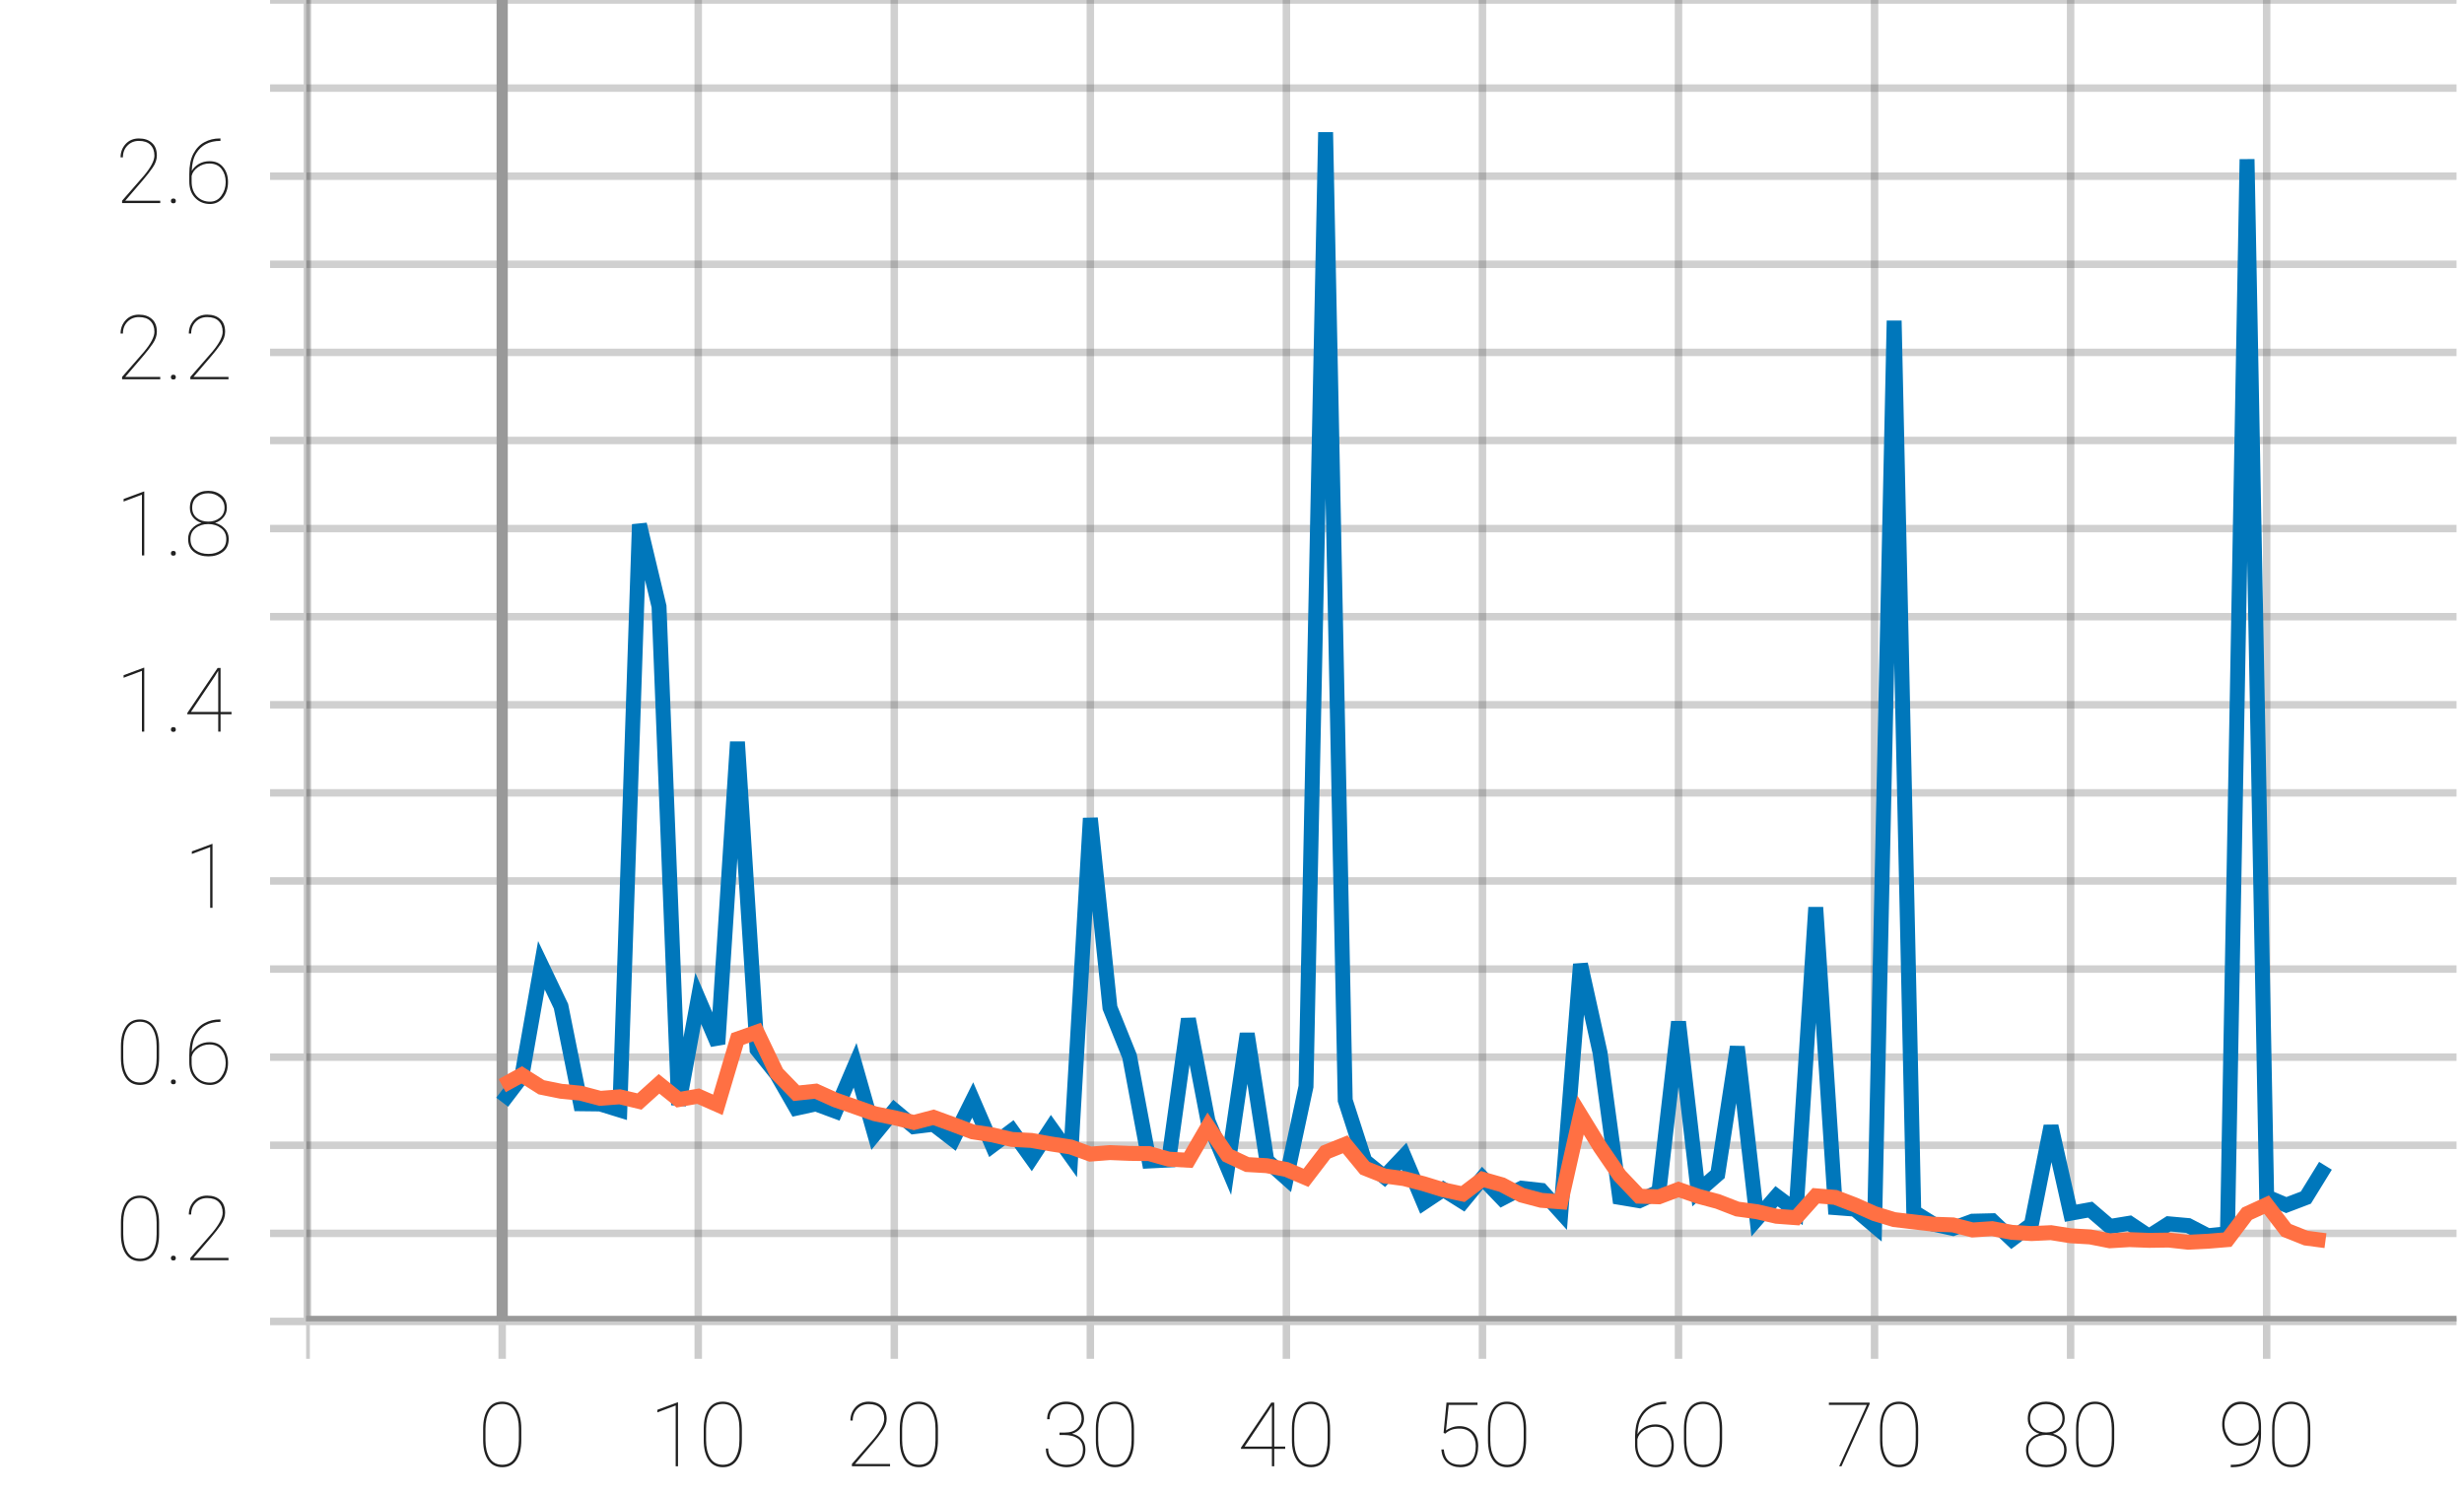
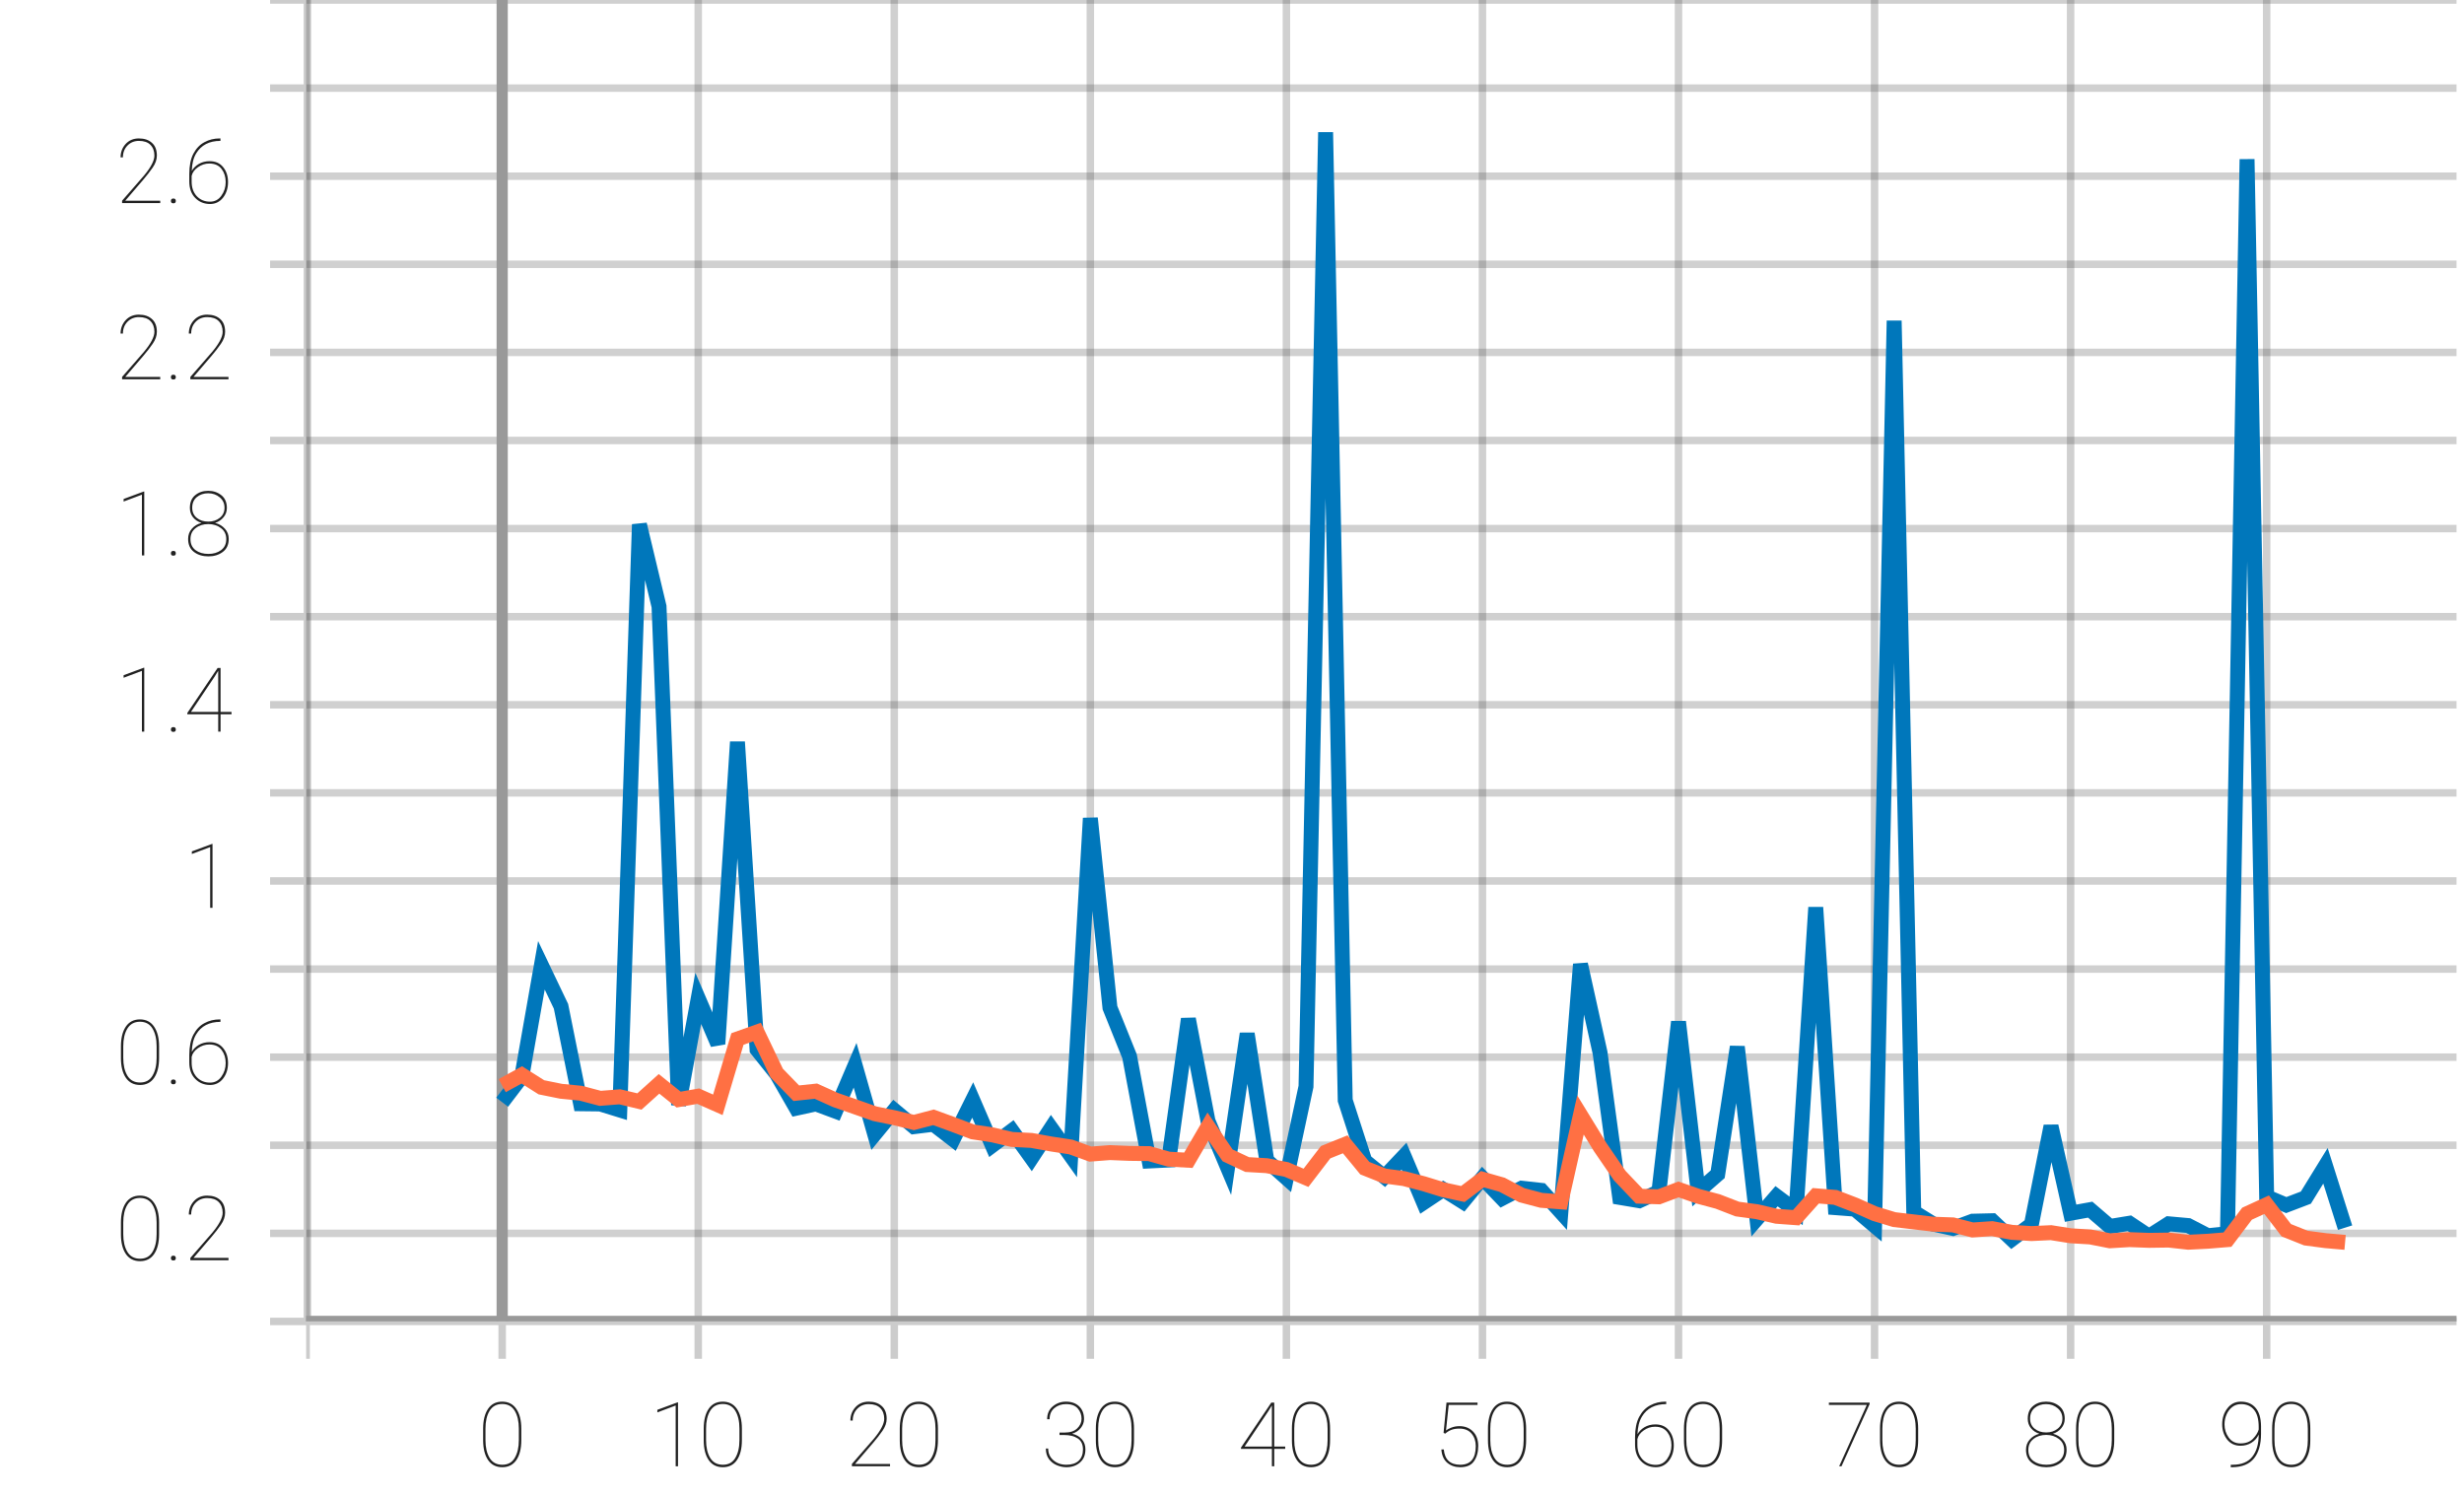
<svg xmlns="http://www.w3.org/2000/svg" viewBox="0 0 330 200">
  <g>
    <g>
      <g>
        <g>
          <g>
            <line x1="41.172" y1="177" x2="36.172" y2="177" style="visibility: inherit;" fill="rgb(0, 0, 0)" stroke="rgb(204, 204, 204)" stroke-width="1px" />
            <line x1="41.172" y1="165.2" x2="36.172" y2="165.2" style="visibility: inherit;" fill="rgb(0, 0, 0)" stroke="rgb(204, 204, 204)" stroke-width="1px" />
            <line x1="41.172" y1="153.4" x2="36.172" y2="153.4" style="visibility: inherit;" fill="rgb(0, 0, 0)" stroke="rgb(204, 204, 204)" stroke-width="1px" />
            <line x1="41.172" y1="141.6" x2="36.172" y2="141.6" style="visibility: inherit;" fill="rgb(0, 0, 0)" stroke="rgb(204, 204, 204)" stroke-width="1px" />
            <line x1="41.172" y1="129.8" x2="36.172" y2="129.8" style="visibility: inherit;" fill="rgb(0, 0, 0)" stroke="rgb(204, 204, 204)" stroke-width="1px" />
            <line x1="41.172" y1="118" x2="36.172" y2="118" style="visibility: inherit;" fill="rgb(0, 0, 0)" stroke="rgb(204, 204, 204)" stroke-width="1px" />
            <line x1="41.172" y1="106.2" x2="36.172" y2="106.2" style="visibility: inherit;" fill="rgb(0, 0, 0)" stroke="rgb(204, 204, 204)" stroke-width="1px" />
            <line x1="41.172" y1="94.4" x2="36.172" y2="94.4" style="visibility: inherit;" fill="rgb(0, 0, 0)" stroke="rgb(204, 204, 204)" stroke-width="1px" />
            <line x1="41.172" y1="82.6" x2="36.172" y2="82.6" style="visibility: inherit;" fill="rgb(0, 0, 0)" stroke="rgb(204, 204, 204)" stroke-width="1px" />
            <line x1="41.172" y1="70.8" x2="36.172" y2="70.8" style="visibility: inherit;" fill="rgb(0, 0, 0)" stroke="rgb(204, 204, 204)" stroke-width="1px" />
            <line x1="41.172" y1="59" x2="36.172" y2="59" style="visibility: inherit;" fill="rgb(0, 0, 0)" stroke="rgb(204, 204, 204)" stroke-width="1px" />
            <line x1="41.172" y1="47.2" x2="36.172" y2="47.2" style="visibility: inherit;" fill="rgb(0, 0, 0)" stroke="rgb(204, 204, 204)" stroke-width="1px" />
            <line x1="41.172" y1="35.4" x2="36.172" y2="35.4" style="visibility: inherit;" fill="rgb(0, 0, 0)" stroke="rgb(204, 204, 204)" stroke-width="1px" />
            <line x1="41.172" y1="23.6" x2="36.172" y2="23.6" style="visibility: inherit;" fill="rgb(0, 0, 0)" stroke="rgb(204, 204, 204)" stroke-width="1px" />
            <line x1="41.172" y1="11.8" x2="36.172" y2="11.8" style="visibility: inherit;" fill="rgb(0, 0, 0)" stroke="rgb(204, 204, 204)" stroke-width="1px" />
            <line x1="41.172" y1="0" x2="36.172" y2="0" style="visibility: inherit;" fill="rgb(0, 0, 0)" stroke="rgb(204, 204, 204)" stroke-width="1px" />
          </g>
          <g transform="translate(31.17188, 0)">
            <text x="0" y="177" dx="0em" dy="0.3em" style="text-anchor: end; visibility: hidden; font-family: Roboto, sans-serif; font-size: 12px; font-weight: 200;" fill="rgb(33, 33, 33)" stroke="none" stroke-width="1px">0</text>
            <text x="0" y="165.2" dx="0em" dy="0.3em" style="text-anchor: end; visibility: inherit; font-family: Roboto, sans-serif; font-size: 12px; font-weight: 200;" fill="rgb(33, 33, 33)" stroke="none" stroke-width="1px">0.2</text>
            <text x="0" y="153.4" dx="0em" dy="0.3em" style="text-anchor: end; visibility: hidden; font-family: Roboto, sans-serif; font-size: 12px; font-weight: 200;" fill="rgb(33, 33, 33)" stroke="none" stroke-width="1px">0.4</text>
            <text x="0" y="141.6" dx="0em" dy="0.3em" style="text-anchor: end; visibility: inherit; font-family: Roboto, sans-serif; font-size: 12px; font-weight: 200;" fill="rgb(33, 33, 33)" stroke="none" stroke-width="1px">0.6</text>
            <text x="0" y="129.8" dx="0em" dy="0.3em" style="text-anchor: end; visibility: hidden; font-family: Roboto, sans-serif; font-size: 12px; font-weight: 200;" fill="rgb(33, 33, 33)" stroke="none" stroke-width="1px">0.8</text>
            <text x="0" y="118" dx="0em" dy="0.3em" style="text-anchor: end; visibility: inherit; font-family: Roboto, sans-serif; font-size: 12px; font-weight: 200;" fill="rgb(33, 33, 33)" stroke="none" stroke-width="1px">1</text>
            <text x="0" y="106.2" dx="0em" dy="0.3em" style="text-anchor: end; visibility: hidden; font-family: Roboto, sans-serif; font-size: 12px; font-weight: 200;" fill="rgb(33, 33, 33)" stroke="none" stroke-width="1px">1.2</text>
            <text x="0" y="94.4" dx="0em" dy="0.3em" style="text-anchor: end; visibility: inherit; font-family: Roboto, sans-serif; font-size: 12px; font-weight: 200;" fill="rgb(33, 33, 33)" stroke="none" stroke-width="1px">1.4</text>
            <text x="0" y="82.6" dx="0em" dy="0.3em" style="text-anchor: end; visibility: hidden; font-family: Roboto, sans-serif; font-size: 12px; font-weight: 200;" fill="rgb(33, 33, 33)" stroke="none" stroke-width="1px">1.6</text>
            <text x="0" y="70.8" dx="0em" dy="0.3em" style="text-anchor: end; visibility: inherit; font-family: Roboto, sans-serif; font-size: 12px; font-weight: 200;" fill="rgb(33, 33, 33)" stroke="none" stroke-width="1px">1.8</text>
            <text x="0" y="59" dx="0em" dy="0.3em" style="text-anchor: end; visibility: hidden; font-family: Roboto, sans-serif; font-size: 12px; font-weight: 200;" fill="rgb(33, 33, 33)" stroke="none" stroke-width="1px">2</text>
            <text x="0" y="47.2" dx="0em" dy="0.3em" style="text-anchor: end; visibility: inherit; font-family: Roboto, sans-serif; font-size: 12px; font-weight: 200;" fill="rgb(33, 33, 33)" stroke="none" stroke-width="1px">2.2</text>
            <text x="0" y="35.4" dx="0em" dy="0.3em" style="text-anchor: end; visibility: hidden; font-family: Roboto, sans-serif; font-size: 12px; font-weight: 200;" fill="rgb(33, 33, 33)" stroke="none" stroke-width="1px">2.4</text>
            <text x="0" y="23.6" dx="0em" dy="0.3em" style="text-anchor: end; visibility: inherit; font-family: Roboto, sans-serif; font-size: 12px; font-weight: 200;" fill="rgb(33, 33, 33)" stroke="none" stroke-width="1px">2.6</text>
            <text x="0" y="11.8" dx="0em" dy="0.3em" style="text-anchor: end; visibility: hidden; font-family: Roboto, sans-serif; font-size: 12px; font-weight: 200;" fill="rgb(33, 33, 33)" stroke="none" stroke-width="1px">2.8</text>
            <text x="0" y="0" dx="0em" dy="0.3em" style="text-anchor: end; visibility: hidden; font-family: Roboto, sans-serif; font-size: 12px; font-weight: 200;" fill="rgb(33, 33, 33)" stroke="none" stroke-width="1px">3</text>
          </g>
          <line x1="41.172" y1="0" x2="41.172" y2="177" fill="rgb(0, 0, 0)" stroke="rgb(204, 204, 204)" stroke-width="1px" />
        </g>
      </g>
      <g transform="translate(41, 0)" clip-path="url(#clip_0)">
        <clipPath id="clip_0">
          <rect width="288" height="177" />
        </clipPath>
        <g>
          <g>
            <g>
              <line x1="0" y1="0" x2="0" y2="177" fill="rgb(0, 0, 0)" stroke="rgb(66, 66, 66)" stroke-width="1px" opacity="0.25" />
              <line x1="26.257" y1="0" x2="26.257" y2="177" fill="rgb(0, 0, 0)" stroke="rgb(66, 66, 66)" stroke-width="1px" opacity="0.25" />
              <line x1="52.514" y1="0" x2="52.514" y2="177" fill="rgb(0, 0, 0)" stroke="rgb(66, 66, 66)" stroke-width="1px" opacity="0.25" />
              <line x1="78.771" y1="0" x2="78.771" y2="177" fill="rgb(0, 0, 0)" stroke="rgb(66, 66, 66)" stroke-width="1px" opacity="0.25" />
              <line x1="105.028" y1="0" x2="105.028" y2="177" fill="rgb(0, 0, 0)" stroke="rgb(66, 66, 66)" stroke-width="1px" opacity="0.25" />
              <line x1="131.286" y1="0" x2="131.286" y2="177" fill="rgb(0, 0, 0)" stroke="rgb(66, 66, 66)" stroke-width="1px" opacity="0.25" />
              <line x1="157.543" y1="0" x2="157.543" y2="177" fill="rgb(0, 0, 0)" stroke="rgb(66, 66, 66)" stroke-width="1px" opacity="0.25" />
              <line x1="183.8" y1="0" x2="183.8" y2="177" fill="rgb(0, 0, 0)" stroke="rgb(66, 66, 66)" stroke-width="1px" opacity="0.25" />
              <line x1="210.057" y1="0" x2="210.057" y2="177" fill="rgb(0, 0, 0)" stroke="rgb(66, 66, 66)" stroke-width="1px" opacity="0.25" />
              <line x1="236.314" y1="0" x2="236.314" y2="177" fill="rgb(0, 0, 0)" stroke="rgb(66, 66, 66)" stroke-width="1px" opacity="0.25" />
              <line x1="262.571" y1="0" x2="262.571" y2="177" fill="rgb(0, 0, 0)" stroke="rgb(66, 66, 66)" stroke-width="1px" opacity="0.25" />
              <line x1="288.828" y1="0" x2="288.828" y2="177" fill="rgb(0, 0, 0)" stroke="rgb(66, 66, 66)" stroke-width="1px" opacity="0.25" />
            </g>
            <g>
              <line x1="0" y1="177" x2="288.828" y2="177" fill="rgb(0, 0, 0)" stroke="rgb(66, 66, 66)" stroke-width="1px" opacity="0.25" />
              <line x1="0" y1="165.2" x2="288.828" y2="165.2" fill="rgb(0, 0, 0)" stroke="rgb(66, 66, 66)" stroke-width="1px" opacity="0.25" />
              <line x1="0" y1="153.4" x2="288.828" y2="153.4" fill="rgb(0, 0, 0)" stroke="rgb(66, 66, 66)" stroke-width="1px" opacity="0.25" />
              <line x1="0" y1="141.6" x2="288.828" y2="141.6" fill="rgb(0, 0, 0)" stroke="rgb(66, 66, 66)" stroke-width="1px" opacity="0.25" />
              <line x1="0" y1="129.8" x2="288.828" y2="129.8" fill="rgb(0, 0, 0)" stroke="rgb(66, 66, 66)" stroke-width="1px" opacity="0.25" />
              <line x1="0" y1="118" x2="288.828" y2="118" fill="rgb(0, 0, 0)" stroke="rgb(66, 66, 66)" stroke-width="1px" opacity="0.25" />
              <line x1="0" y1="106.2" x2="288.828" y2="106.2" fill="rgb(0, 0, 0)" stroke="rgb(66, 66, 66)" stroke-width="1px" opacity="0.25" />
              <line x1="0" y1="94.4" x2="288.828" y2="94.4" fill="rgb(0, 0, 0)" stroke="rgb(66, 66, 66)" stroke-width="1px" opacity="0.25" />
              <line x1="0" y1="82.6" x2="288.828" y2="82.6" fill="rgb(0, 0, 0)" stroke="rgb(66, 66, 66)" stroke-width="1px" opacity="0.25" />
              <line x1="0" y1="70.8" x2="288.828" y2="70.8" fill="rgb(0, 0, 0)" stroke="rgb(66, 66, 66)" stroke-width="1px" opacity="0.25" />
              <line x1="0" y1="59" x2="288.828" y2="59" fill="rgb(0, 0, 0)" stroke="rgb(66, 66, 66)" stroke-width="1px" opacity="0.25" />
              <line x1="0" y1="47.2" x2="288.828" y2="47.2" fill="rgb(0, 0, 0)" stroke="rgb(66, 66, 66)" stroke-width="1px" opacity="0.25" />
              <line x1="0" y1="35.4" x2="288.828" y2="35.4" fill="rgb(0, 0, 0)" stroke="rgb(66, 66, 66)" stroke-width="1px" opacity="0.25" />
              <line x1="0" y1="23.6" x2="288.828" y2="23.6" fill="rgb(0, 0, 0)" stroke="rgb(66, 66, 66)" stroke-width="1px" opacity="0.25" />
              <line x1="0" y1="11.8" x2="288.828" y2="11.8" fill="rgb(0, 0, 0)" stroke="rgb(66, 66, 66)" stroke-width="1px" opacity="0.25" />
              <line x1="0" y1="0" x2="288.828" y2="0" fill="rgb(0, 0, 0)" stroke="rgb(66, 66, 66)" stroke-width="1px" opacity="0.25" />
            </g>
          </g>
        </g>
        <g>
          <g>
            <line x1="0" y1="177" x2="288.828" y2="177" fill="rgb(0, 0, 0)" stroke="rgb(153, 153, 153)" stroke-width="1.5px" />
          </g>
        </g>
        <g>
          <g>
            <line x1="26.257" y1="0" x2="26.257" y2="177" fill="rgb(0, 0, 0)" stroke="rgb(153, 153, 153)" stroke-width="1.5px" />
          </g>
        </g>
        <g>
          <g>
            <g>
              <g>
                <g>
-                   <path stroke="rgb(0, 119, 187)" stroke-width="2px" d="M26.257,147.634L28.883,144.191L31.509,129.297L34.134,134.791L36.76,147.841L39.386,147.871L42.011,148.679L44.637,70.241L47.263,81.238L49.888,148.008L52.514,133.725L55.14,139.835L57.766,99.373L60.391,140.572L63.017,143.861L65.643,148.437L68.268,147.863L70.894,148.837L73.52,142.684L76.146,151.914L78.771,148.723L81.397,150.91L84.023,150.587L86.648,152.612L89.274,147.336L91.9,153.419L94.526,151.449L97.151,155.11L99.777,151.106L102.403,154.788L105.028,109.591L107.654,134.971L110.28,141.494L112.906,155.507L115.531,155.376L118.157,136.476L120.783,150.147L123.408,156.367L126.034,138.451L128.66,155.449L131.286,157.785L133.911,145.53L136.537,17.721L139.163,147.38L141.788,155.5L144.414,157.634L147.04,154.858L149.665,161.072L152.291,159.321L154.917,160.969L157.543,157.782L160.168,160.519L162.794,159.154L165.42,159.442L168.045,162.347L170.671,129.148L173.297,141.021L175.923,160.386L178.548,160.828L181.174,159.625L183.8,136.855L186.425,159.582L189.051,157.28L191.677,140.212L194.303,163.248L196.928,160.226L199.554,162.192L202.18,121.542L204.805,161.755L207.431,161.955L210.057,164.179L212.683,42.955L215.308,162.328L217.934,163.959L220.56,164.54L223.185,163.571L225.811,163.509L228.437,165.993L231.062,164.017L233.688,150.835L236.314,162.503L238.94,162.026L241.565,164.277L244.191,163.847L246.817,165.598L249.442,163.92L252.068,164.156L254.694,165.518L257.32,165.248L259.945,21.328L262.571,160.304L265.197,161.413L267.822,160.413L270.448,156.148" style="fill: none;" fill="none" />
+                   <path stroke="rgb(0, 119, 187)" stroke-width="2px" d="M26.257,147.634L28.883,144.191L31.509,129.297L34.134,134.791L36.76,147.841L39.386,147.871L42.011,148.679L44.637,70.241L47.263,81.238L49.888,148.008L52.514,133.725L55.14,139.835L57.766,99.373L60.391,140.572L63.017,143.861L65.643,148.437L68.268,147.863L70.894,148.837L73.52,142.684L76.146,151.914L78.771,148.723L81.397,150.91L84.023,150.587L86.648,152.612L89.274,147.336L91.9,153.419L94.526,151.449L97.151,155.11L99.777,151.106L102.403,154.788L105.028,109.591L107.654,134.971L110.28,141.494L112.906,155.507L115.531,155.376L118.157,136.476L120.783,150.147L123.408,156.367L126.034,138.451L128.66,155.449L131.286,157.785L133.911,145.53L136.537,17.721L139.163,147.38L141.788,155.5L144.414,157.634L147.04,154.858L149.665,161.072L152.291,159.321L154.917,160.969L157.543,157.782L160.168,160.519L162.794,159.154L165.42,159.442L168.045,162.347L170.671,129.148L173.297,141.021L175.923,160.386L178.548,160.828L181.174,159.625L183.8,136.855L186.425,159.582L189.051,157.28L191.677,140.212L194.303,163.248L196.928,160.226L199.554,162.192L202.18,121.542L204.805,161.755L207.431,161.955L210.057,164.179L212.683,42.955L215.308,162.328L217.934,163.959L220.56,164.54L223.185,163.571L225.811,163.509L228.437,165.993L231.062,164.017L233.688,150.835L236.314,162.503L238.94,162.026L241.565,164.277L244.191,163.847L246.817,165.598L249.442,163.92L252.068,164.156L254.694,165.518L257.32,165.248L259.945,21.328L262.571,160.304L265.197,161.413L267.822,160.413L270.448,156.148L273.074,164.44" style="fill: none;" fill="none" />
                </g>
                <g>
-                   <path stroke="rgb(255, 112, 67)" stroke-width="2px" d="M26.257,145.421L28.883,143.976L31.509,145.637L34.134,146.168L36.76,146.426L39.386,147.118L42.011,146.911L44.637,147.539L47.263,145.173L49.888,147.283L52.514,146.824L55.14,147.984L57.766,139.164L60.391,138.233L63.017,143.727L65.643,146.431L68.268,146.153L70.894,147.337L73.52,148.248L76.146,149.175L78.771,149.713L81.397,150.348L84.023,149.657L86.648,150.616L89.274,151.609L91.9,152.005L94.526,152.621L97.151,152.753L99.777,153.229L102.403,153.629L105.028,154.583L107.654,154.383L110.28,154.488L112.906,154.52L115.531,155.262L118.157,155.408L120.783,150.892L123.408,154.751L126.034,155.985L128.66,156.137L131.286,156.644L133.911,157.76L136.537,154.332L139.163,153.274L141.788,156.468L144.414,157.514L147.04,157.868L149.665,158.552L152.291,159.36L154.917,159.931L157.543,157.946L160.168,158.693L162.794,160.083L165.42,160.776L168.045,160.98L170.671,149.343L173.297,153.627L175.923,157.461L178.548,160.223L181.174,160.306L183.8,159.319L186.425,160.228L189.051,160.929L191.677,161.945L194.303,162.299L196.928,162.911L199.554,163.104L202.18,160.167L204.805,160.382L207.431,161.39L210.057,162.558L212.683,163.357L215.308,163.665L217.934,163.976L220.56,164.066L223.185,164.746L225.811,164.569L228.437,165.063L231.062,165.23L233.688,165.107L236.314,165.525L238.94,165.681L241.565,166.196L244.191,166.04L246.817,166.137L249.442,166.1L252.068,166.389L254.694,166.257L257.32,166.041L259.945,162.564L262.571,161.362L265.197,164.781L267.822,165.832L270.448,166.177" style="fill: none;" fill="none" />
+                   <path stroke="rgb(255, 112, 67)" stroke-width="2px" d="M26.257,145.421L28.883,143.976L31.509,145.637L34.134,146.168L36.76,146.426L39.386,147.118L42.011,146.911L44.637,147.539L47.263,145.173L49.888,147.283L52.514,146.824L55.14,147.984L57.766,139.164L60.391,138.233L63.017,143.727L65.643,146.431L68.268,146.153L70.894,147.337L73.52,148.248L76.146,149.175L78.771,149.713L81.397,150.348L84.023,149.657L86.648,150.616L89.274,151.609L91.9,152.005L94.526,152.621L97.151,152.753L99.777,153.229L102.403,153.629L105.028,154.583L107.654,154.383L110.28,154.488L112.906,154.52L115.531,155.262L118.157,155.408L120.783,150.892L123.408,154.751L126.034,155.985L128.66,156.137L131.286,156.644L133.911,157.76L136.537,154.332L139.163,153.274L141.788,156.468L144.414,157.514L147.04,157.868L149.665,158.552L152.291,159.36L154.917,159.931L157.543,157.946L160.168,158.693L162.794,160.083L165.42,160.776L168.045,160.98L170.671,149.343L173.297,153.627L175.923,157.461L178.548,160.223L181.174,160.306L183.8,159.319L186.425,160.228L189.051,160.929L191.677,161.945L194.303,162.299L196.928,162.911L199.554,163.104L202.18,160.167L204.805,160.382L207.431,161.39L210.057,162.558L212.683,163.357L215.308,163.665L217.934,163.976L220.56,164.066L223.185,164.746L225.811,164.569L228.437,165.063L231.062,165.23L233.688,165.107L236.314,165.525L238.94,165.681L241.565,166.196L244.191,166.04L246.817,166.137L249.442,166.1L252.068,166.389L254.694,166.257L257.32,166.041L259.945,162.564L262.571,161.362L265.197,164.781L267.822,165.832L270.448,166.177L273.074,166.407" style="fill: none;" fill="none" />
                </g>
              </g>
            </g>
          </g>
        </g>
      </g>
      <g transform="translate(41, 177)" clip-path="url(#clip_1)">
        <clipPath id="clip_1">
          <rect width="288" height="23" />
        </clipPath>
        <g>
          <g>
            <line x1="0" y1="0" x2="0" y2="5" style="visibility: inherit;" fill="rgb(0, 0, 0)" stroke="rgb(204, 204, 204)" stroke-width="1px" />
            <line x1="26.257" y1="0" x2="26.257" y2="5" style="visibility: inherit;" fill="rgb(0, 0, 0)" stroke="rgb(204, 204, 204)" stroke-width="1px" />
            <line x1="52.514" y1="0" x2="52.514" y2="5" style="visibility: inherit;" fill="rgb(0, 0, 0)" stroke="rgb(204, 204, 204)" stroke-width="1px" />
            <line x1="78.771" y1="0" x2="78.771" y2="5" style="visibility: inherit;" fill="rgb(0, 0, 0)" stroke="rgb(204, 204, 204)" stroke-width="1px" />
            <line x1="105.028" y1="0" x2="105.028" y2="5" style="visibility: inherit;" fill="rgb(0, 0, 0)" stroke="rgb(204, 204, 204)" stroke-width="1px" />
            <line x1="131.286" y1="0" x2="131.286" y2="5" style="visibility: inherit;" fill="rgb(0, 0, 0)" stroke="rgb(204, 204, 204)" stroke-width="1px" />
            <line x1="157.543" y1="0" x2="157.543" y2="5" style="visibility: inherit;" fill="rgb(0, 0, 0)" stroke="rgb(204, 204, 204)" stroke-width="1px" />
            <line x1="183.8" y1="0" x2="183.8" y2="5" style="visibility: inherit;" fill="rgb(0, 0, 0)" stroke="rgb(204, 204, 204)" stroke-width="1px" />
            <line x1="210.057" y1="0" x2="210.057" y2="5" style="visibility: inherit;" fill="rgb(0, 0, 0)" stroke="rgb(204, 204, 204)" stroke-width="1px" />
            <line x1="236.314" y1="0" x2="236.314" y2="5" style="visibility: inherit;" fill="rgb(0, 0, 0)" stroke="rgb(204, 204, 204)" stroke-width="1px" />
            <line x1="262.571" y1="0" x2="262.571" y2="5" style="visibility: inherit;" fill="rgb(0, 0, 0)" stroke="rgb(204, 204, 204)" stroke-width="1px" />
            <line x1="288.828" y1="0" x2="288.828" y2="5" style="visibility: inherit;" fill="rgb(0, 0, 0)" stroke="rgb(204, 204, 204)" stroke-width="1px" />
          </g>
          <g transform="translate(0, 8)">
            <text x="0" y="0" dx="0em" dy="0.95em" style="text-anchor: middle; visibility: hidden; font-family: Roboto, sans-serif; font-size: 12px; font-weight: 200;" fill="rgb(33, 33, 33)" stroke="none" stroke-width="1px">-10</text>
            <text x="26.257" y="0" dx="0em" dy="0.95em" style="text-anchor: middle; visibility: inherit; font-family: Roboto, sans-serif; font-size: 12px; font-weight: 200;" fill="rgb(33, 33, 33)" stroke="none" stroke-width="1px">0</text>
            <text x="52.514" y="0" dx="0em" dy="0.95em" style="text-anchor: middle; visibility: inherit; font-family: Roboto, sans-serif; font-size: 12px; font-weight: 200;" fill="rgb(33, 33, 33)" stroke="none" stroke-width="1px">10</text>
            <text x="78.771" y="0" dx="0em" dy="0.95em" style="text-anchor: middle; visibility: inherit; font-family: Roboto, sans-serif; font-size: 12px; font-weight: 200;" fill="rgb(33, 33, 33)" stroke="none" stroke-width="1px">20</text>
            <text x="105.028" y="0" dx="0em" dy="0.95em" style="text-anchor: middle; visibility: inherit; font-family: Roboto, sans-serif; font-size: 12px; font-weight: 200;" fill="rgb(33, 33, 33)" stroke="none" stroke-width="1px">30</text>
            <text x="131.286" y="0" dx="0em" dy="0.95em" style="text-anchor: middle; visibility: inherit; font-family: Roboto, sans-serif; font-size: 12px; font-weight: 200;" fill="rgb(33, 33, 33)" stroke="none" stroke-width="1px">40</text>
            <text x="157.543" y="0" dx="0em" dy="0.95em" style="text-anchor: middle; visibility: inherit; font-family: Roboto, sans-serif; font-size: 12px; font-weight: 200;" fill="rgb(33, 33, 33)" stroke="none" stroke-width="1px">50</text>
            <text x="183.8" y="0" dx="0em" dy="0.95em" style="text-anchor: middle; visibility: inherit; font-family: Roboto, sans-serif; font-size: 12px; font-weight: 200;" fill="rgb(33, 33, 33)" stroke="none" stroke-width="1px">60</text>
            <text x="210.057" y="0" dx="0em" dy="0.95em" style="text-anchor: middle; visibility: inherit; font-family: Roboto, sans-serif; font-size: 12px; font-weight: 200;" fill="rgb(33, 33, 33)" stroke="none" stroke-width="1px">70</text>
            <text x="236.314" y="0" dx="0em" dy="0.95em" style="text-anchor: middle; visibility: inherit; font-family: Roboto, sans-serif; font-size: 12px; font-weight: 200;" fill="rgb(33, 33, 33)" stroke="none" stroke-width="1px">80</text>
            <text x="262.571" y="0" dx="0em" dy="0.95em" style="text-anchor: middle; visibility: inherit; font-family: Roboto, sans-serif; font-size: 12px; font-weight: 200;" fill="rgb(33, 33, 33)" stroke="none" stroke-width="1px">90</text>
            <text x="288.828" y="0" dx="0em" dy="0.95em" style="text-anchor: middle; visibility: hidden; font-family: Roboto, sans-serif; font-size: 12px; font-weight: 200;" fill="rgb(33, 33, 33)" stroke="none" stroke-width="1px">100</text>
          </g>
          <line x1="0" y1="0" x2="288.828" y2="0" fill="rgb(0, 0, 0)" stroke="rgb(204, 204, 204)" stroke-width="1px" />
        </g>
      </g>
    </g>
  </g>
</svg>
